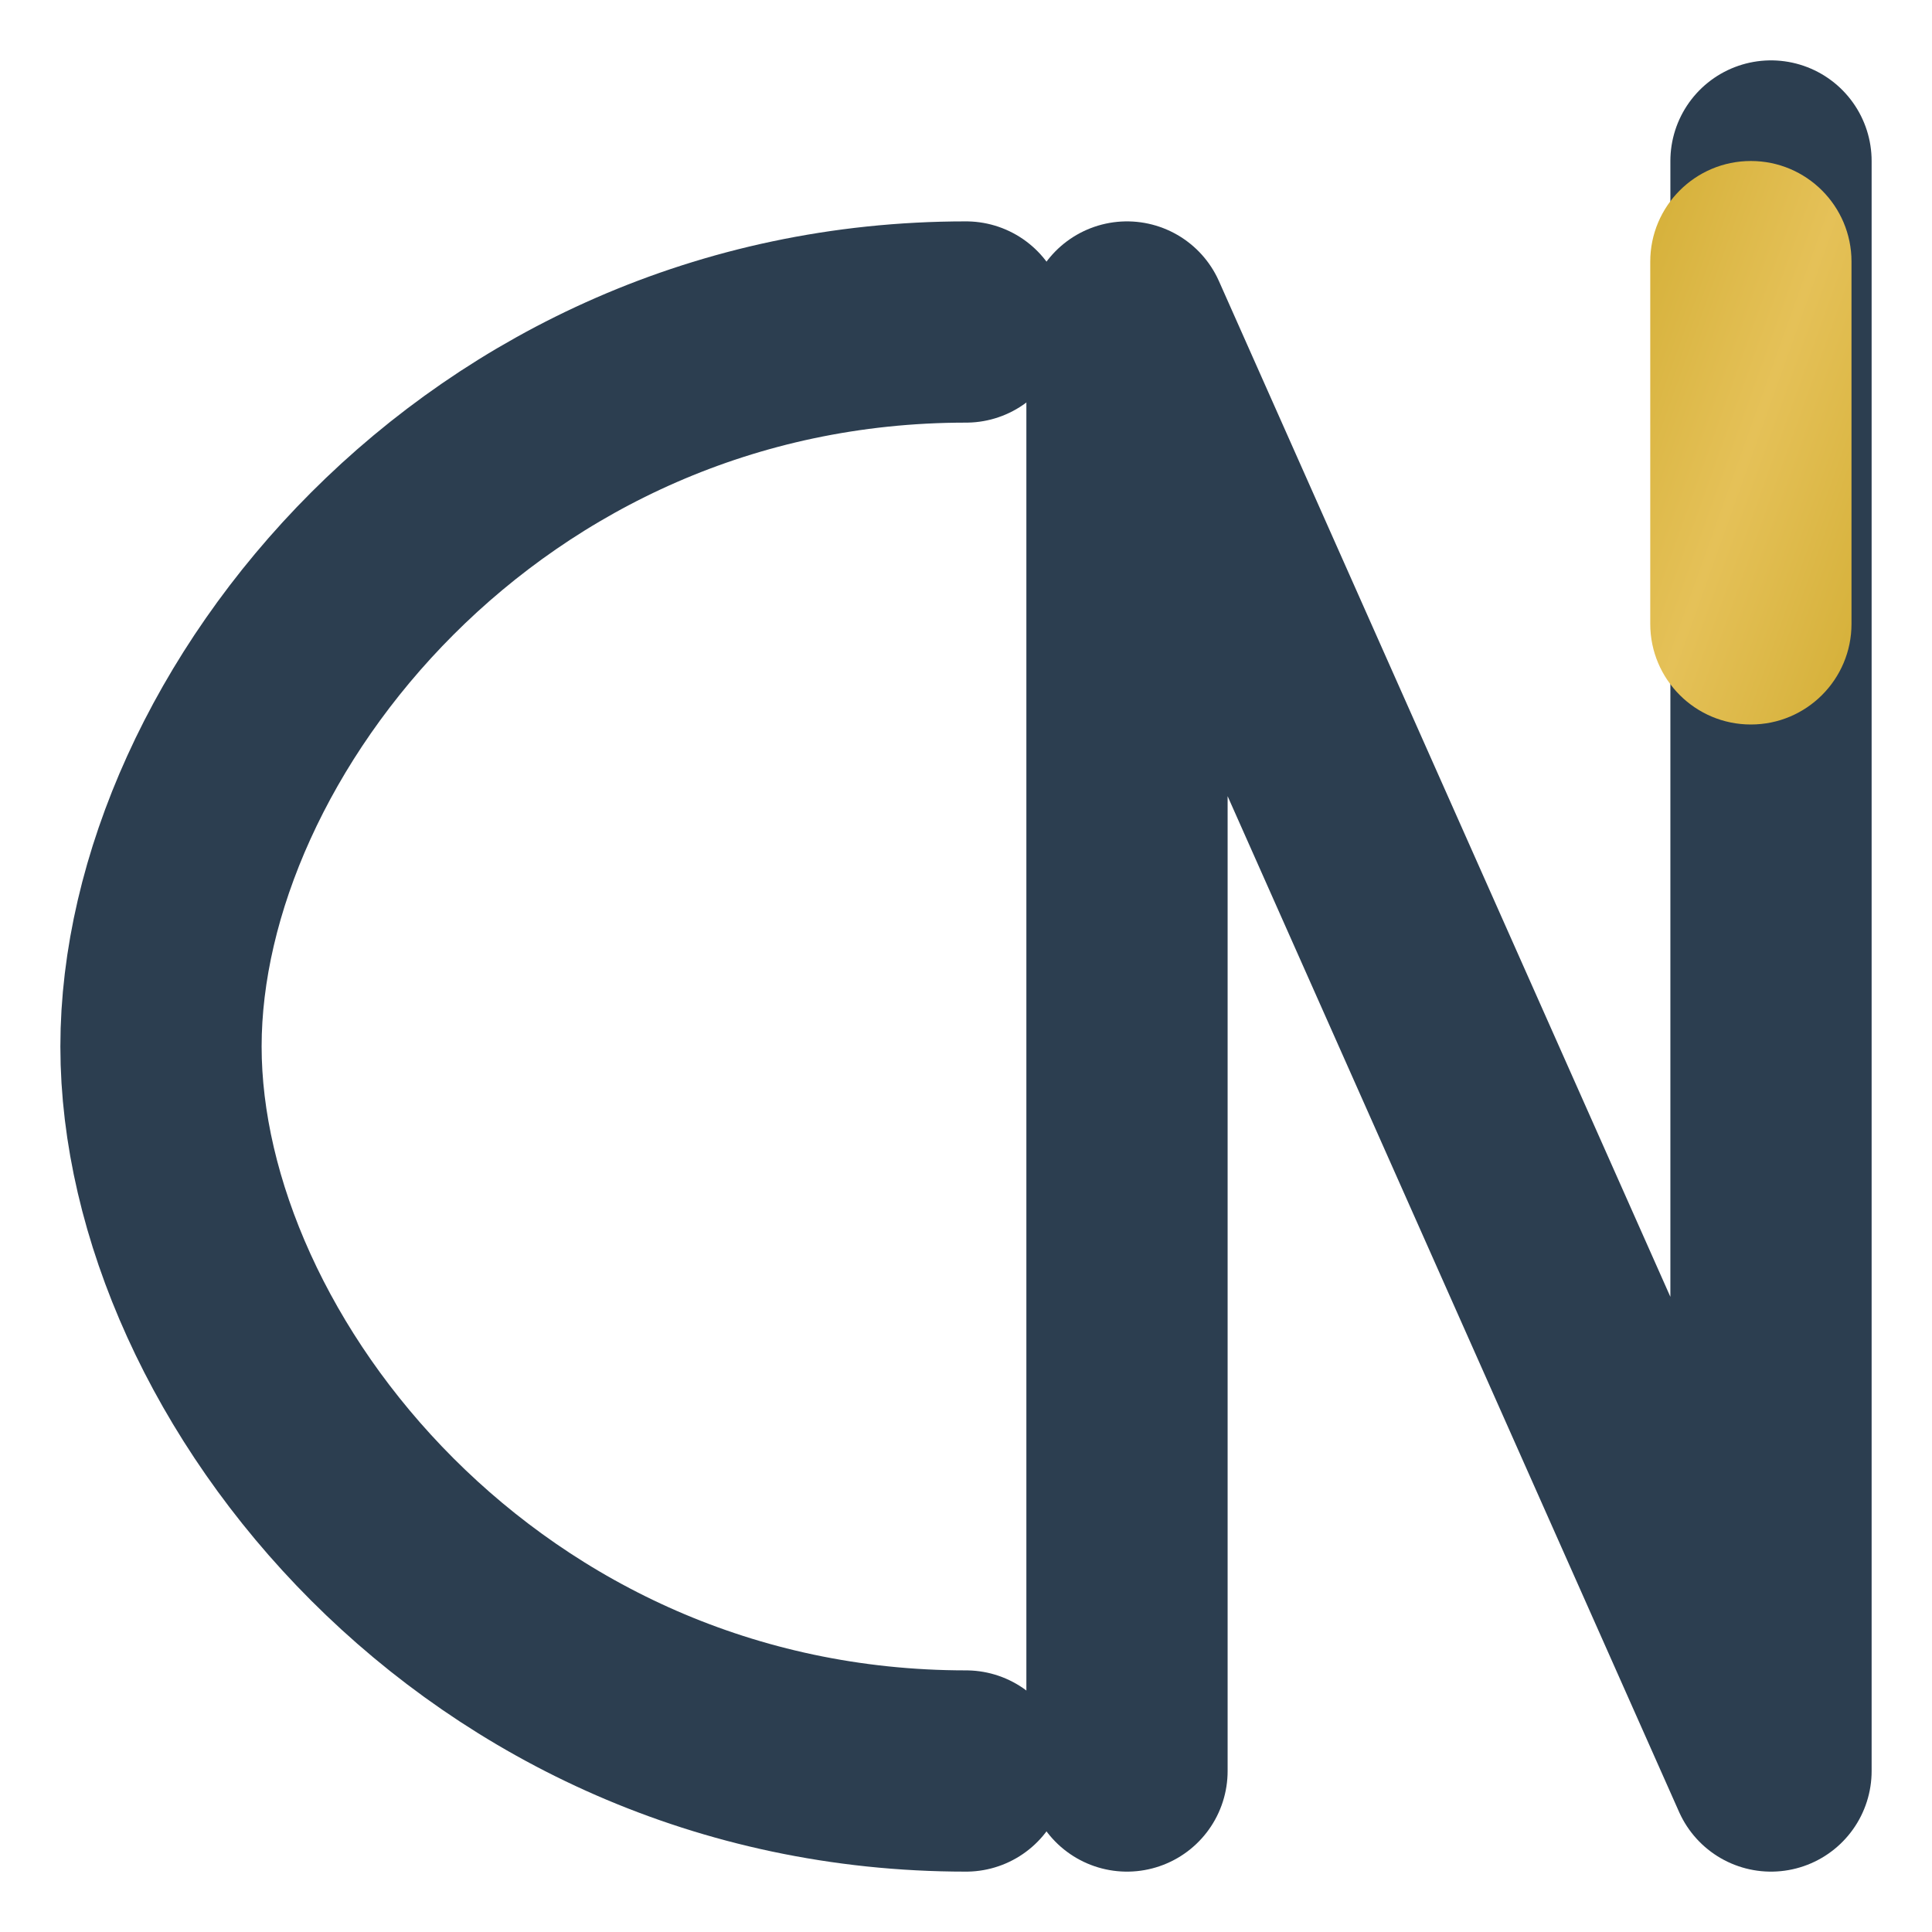
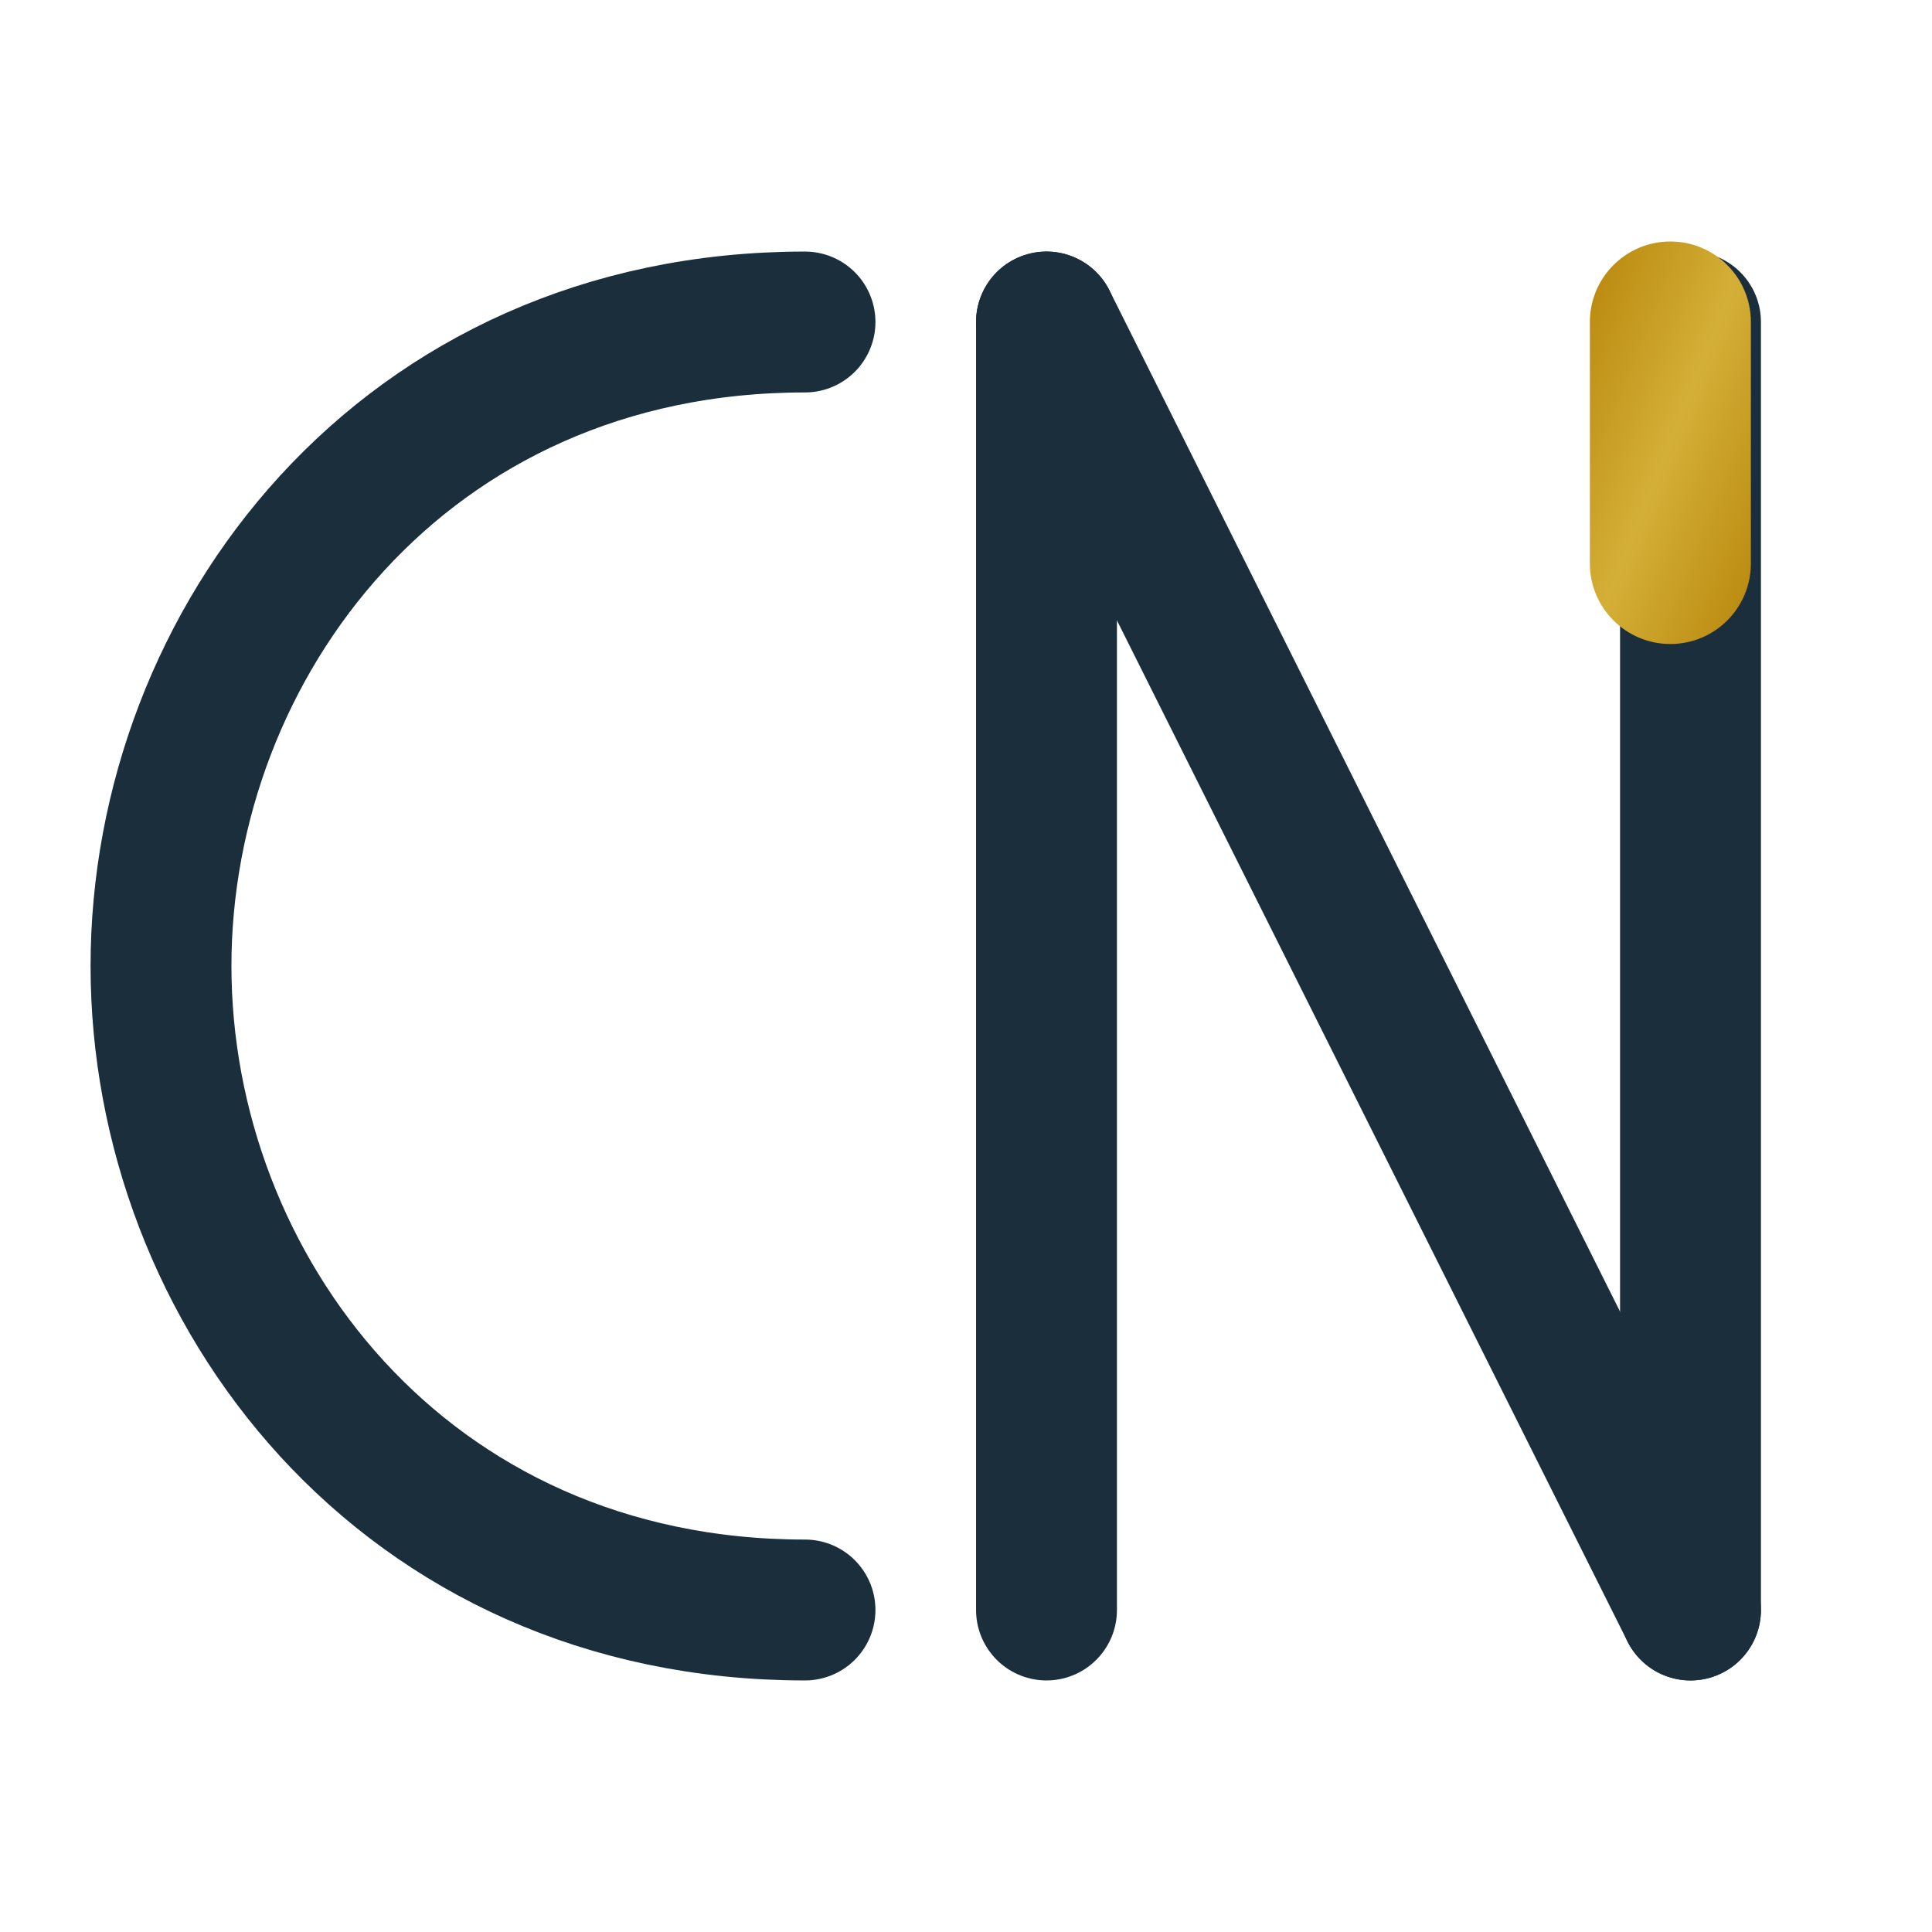
<svg xmlns="http://www.w3.org/2000/svg" width="48" height="48" viewBox="0 0 48 48" role="img" aria-labelledby="icon-title">
  <defs>
-     <linearGradient id="iconGoldGradient" x1="0%" y1="0%" x2="100%" y2="100%">
-       <stop offset="0%" stop-color="#D4AF37" />
-       <stop offset="50%" stop-color="#E5C158" />
-       <stop offset="100%" stop-color="#D4AF37" />
+     <linearGradient id="iconGold" x1="0%" y1="0%" x2="100%" y2="100%">
+       <stop offset="0%" stop-color="#B8860B" />
+       <stop offset="50%" stop-color="#D4AF37" />
+       <stop offset="100%" stop-color="#B8860B" />
    </linearGradient>
  </defs>
  <g fill="none" fill-rule="evenodd">
-     <g transform="translate(4, 4)">
-       <path d="M20 4 C8 4, 0 14, 0 22 C0 30, 8 40, 20 40" stroke="#2C3E50" stroke-width="5" stroke-linecap="round" fill="none" />
-       <path d="M24 40 L24 4 L40 40 L40 0" stroke="#2C3E50" stroke-width="5" stroke-linecap="round" stroke-linejoin="round" fill="none" />
-       <rect x="37" y="0" width="5" height="14" rx="2.5" fill="url(#iconGoldGradient)" />
+     <g transform="translate(4, 6)">
+       <path d="M16 2 C6 2, 0 10, 0 18 C0 26, 6 34, 16 34" stroke="#1a2e3b" stroke-width="3.5" stroke-linecap="round" fill="none" />
+       <path d="M22 34 L22 2" stroke="#1a2e3b" stroke-width="3.5" stroke-linecap="round" fill="none" />
+       <path d="M22 2 L38 34" stroke="#1a2e3b" stroke-width="3.5" stroke-linecap="round" fill="none" />
+       <path d="M38 34 L38 2" stroke="#1a2e3b" stroke-width="3.5" stroke-linecap="round" fill="none" />
+       <rect x="35.5" y="0" width="4" height="10" rx="2" fill="url(#iconGold)" />
    </g>
  </g>
</svg>
